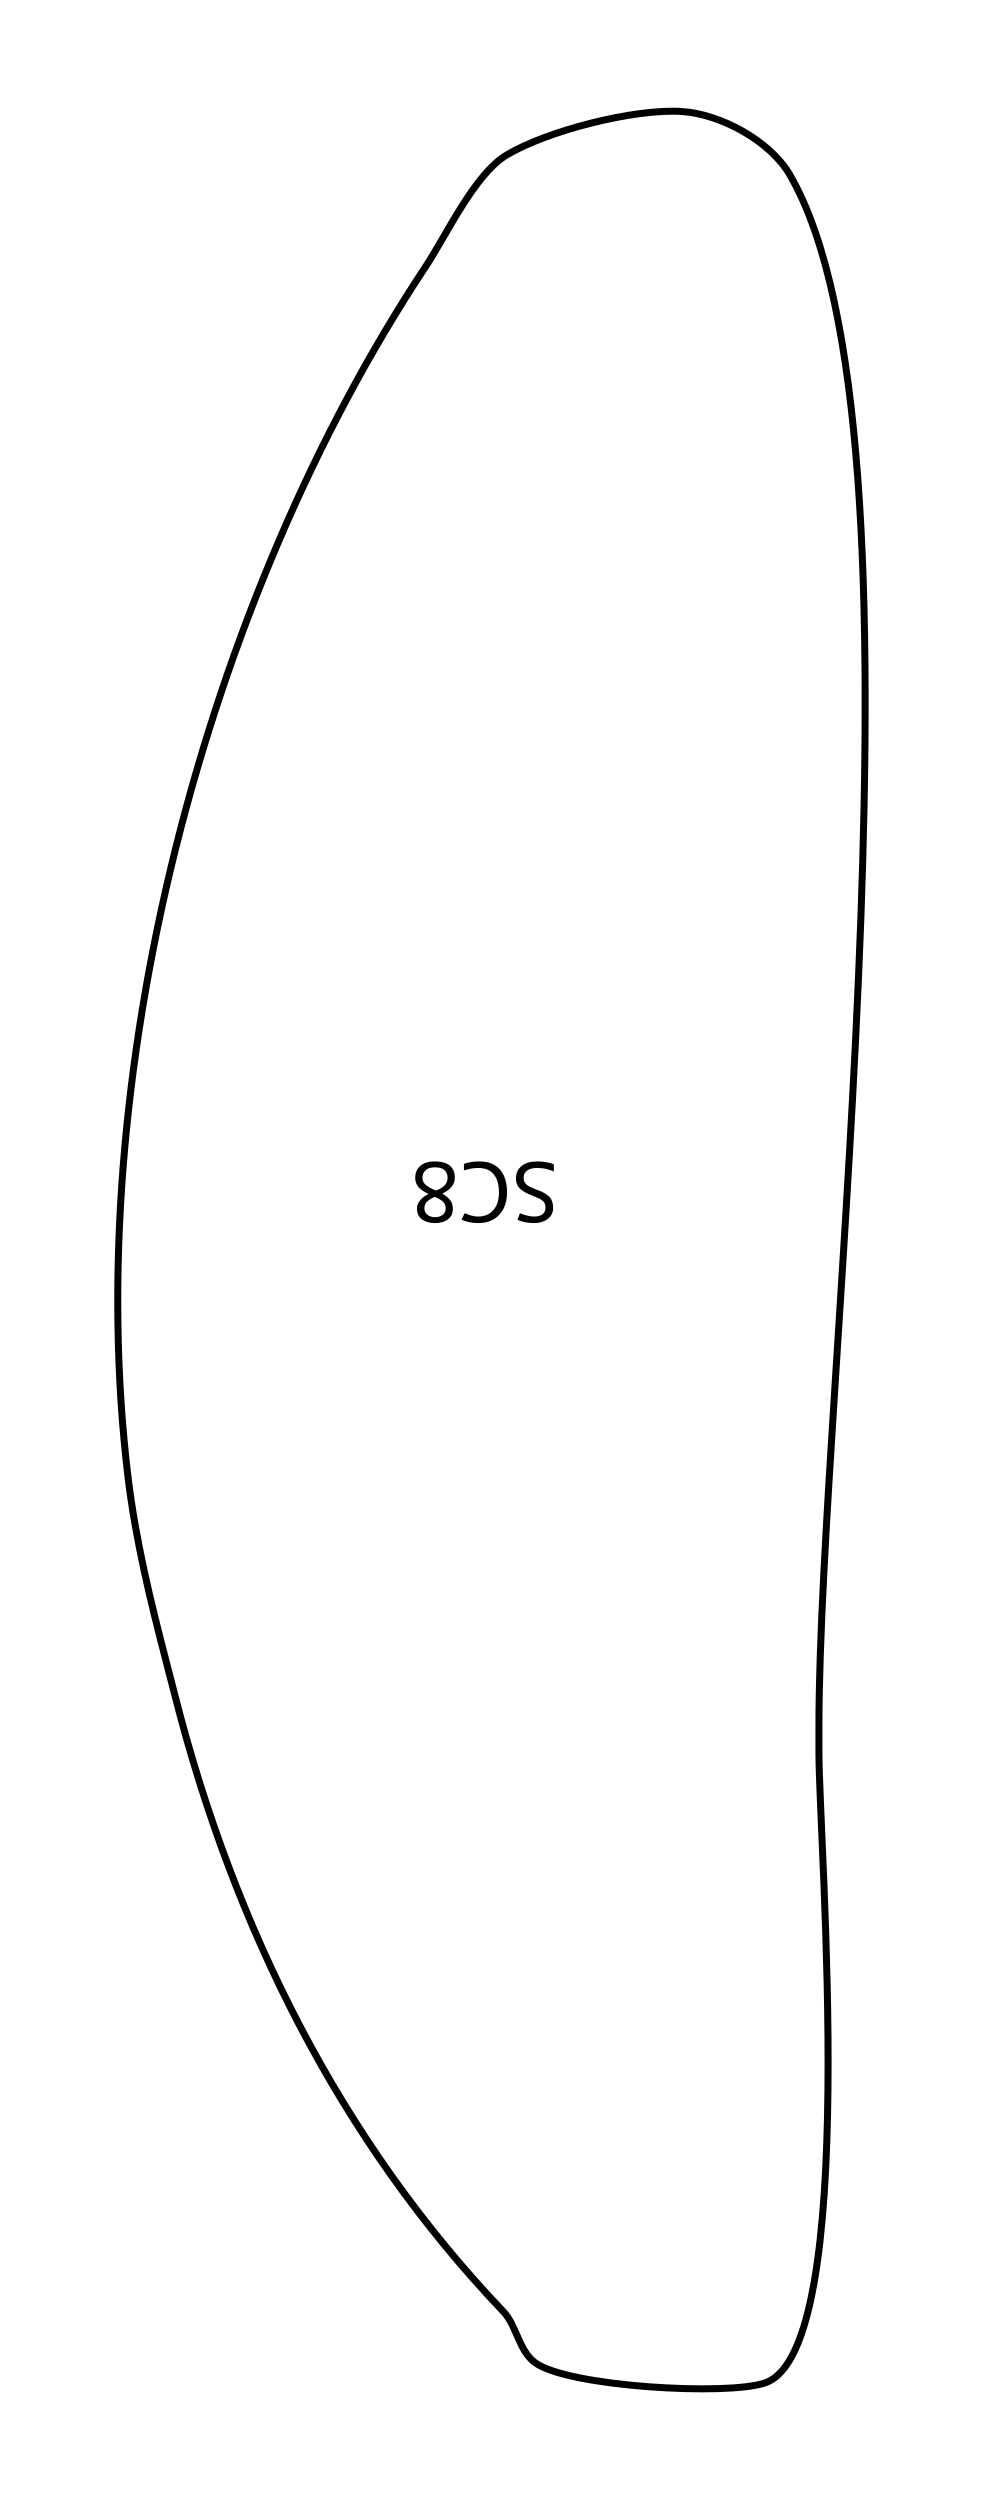
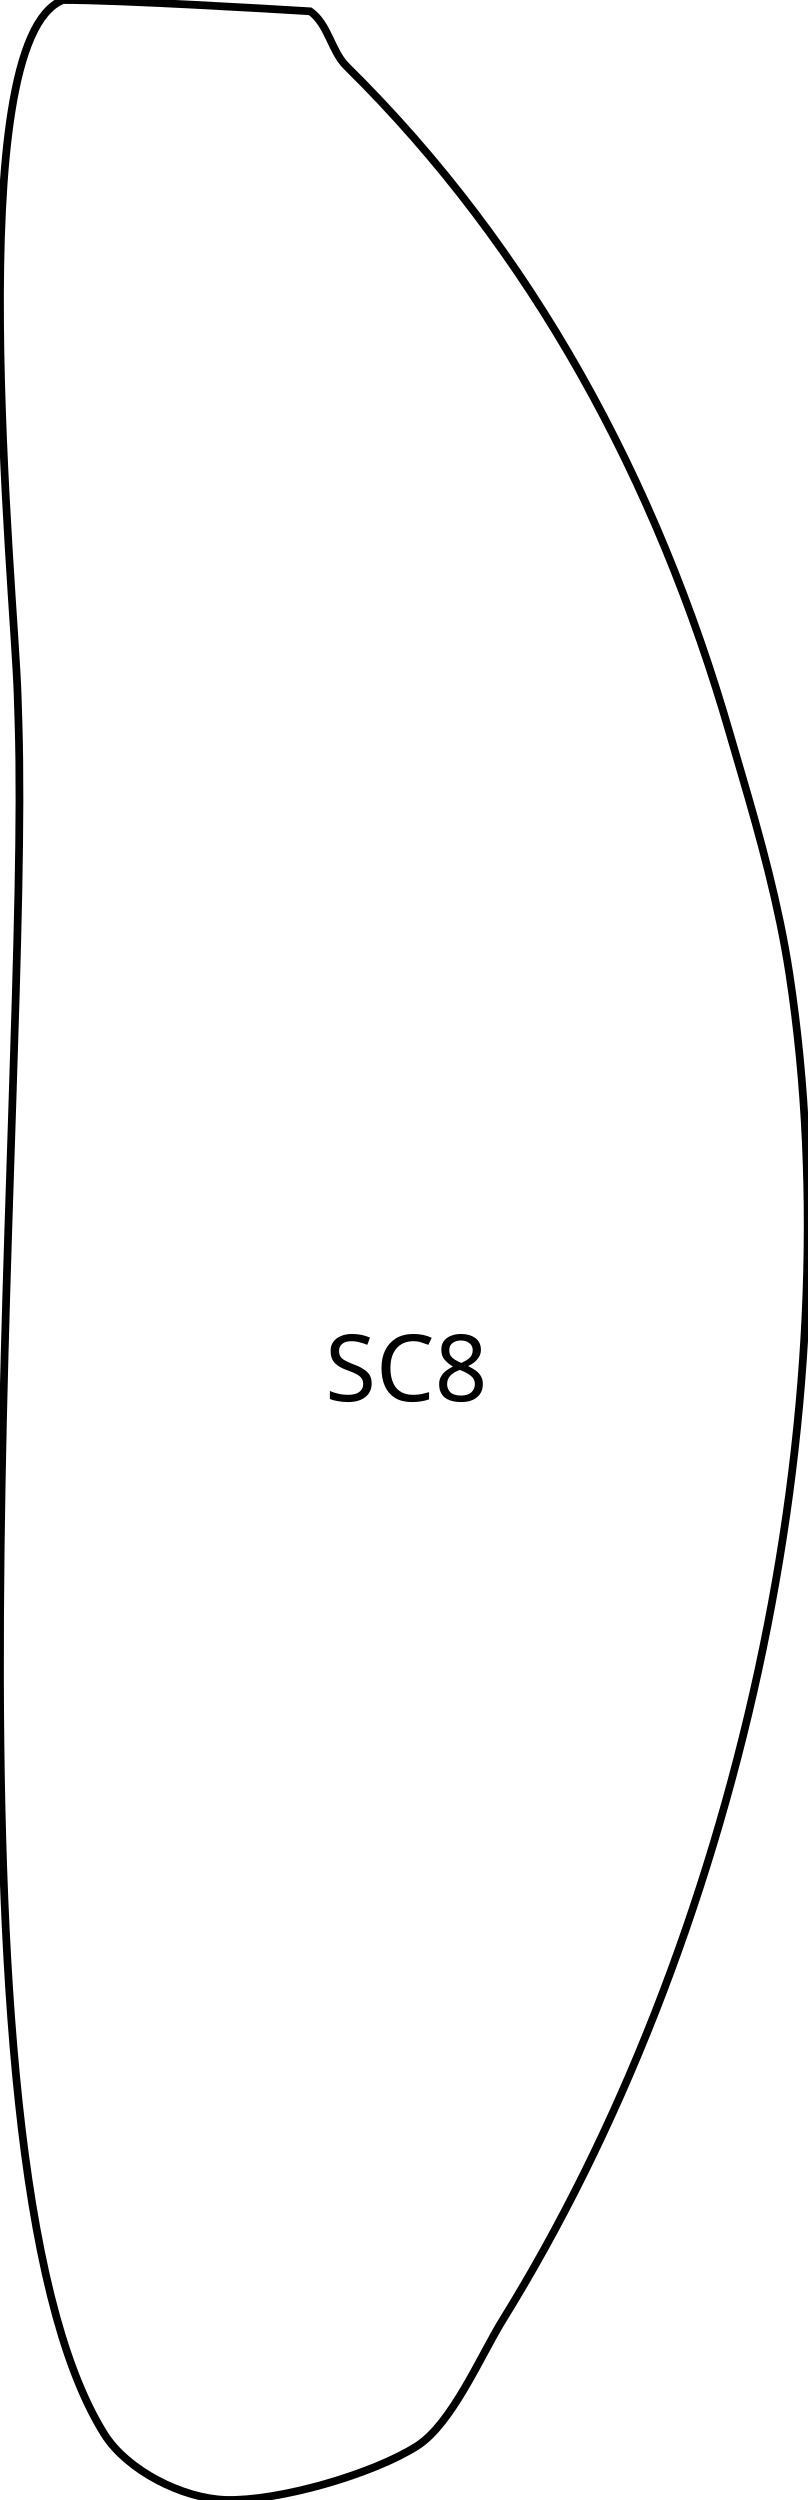
- <svg xmlns="http://www.w3.org/2000/svg" width="70.38mm" height="178.56mm" viewBox="565.688 352.563 70.384 178.562">
-   <g id="feather">
-     <path id="SC8" fill="none" stroke="#000" stroke-width="0.5" d="M 624.183,475.856 C 624.183,451.648 632.855,383.456 622.089,365.020 C 620.691,362.626 617.161,360.697 614.375,360.522 C 610.977,360.310 604.794,361.890 601.878,363.628 C 599.584,364.996 597.567,369.375 596.100,371.587 C 580.275,395.459 571.404,429.633 574.831,458.055 C 575.374,462.559 576.440,466.940 577.579,471.320 C 577.786,472.115 578.195,473.707 578.195,473.707 C 582.401,490.210 589.956,505.402 601.629,517.657 C 602.615,518.692 602.717,520.414 603.883,521.301 C 606.166,523.037 617.666,523.707 620.360,522.756 C 627.174,520.349 624.183,484.344 624.183,477.705 C 624.183,477.089 624.183,475.856 624.183,475.856 Z" />
-     <text x="600.30" y="439.78" font-family="sans-serif" font-size="6" fill="#000" text-anchor="middle" transform="rotate(180,600.30,437.68)">SC8</text>
+ <svg xmlns="http://www.w3.org/2000/svg" width="52.26mm" height="161.76mm" viewBox="8.000 8.000 52.262 161.763" version="1.1" id="svg1">
+   <defs id="defs1" />
+   <g id="feather" transform="matrix(-0.9995123,0.03122616,-0.03122616,-0.9995123,647.9353,510.9197)" data-source="feathers-aggregate.svg">
+     <path fill="none" stroke="#000000" stroke-width="0.5" d="m 624.183,475.856 c 0,-24.208 8.672,-92.4 -2.094,-110.836 -1.398,-2.394 -4.928,-4.323 -7.714,-4.498 -3.398,-0.212 -9.581,1.368 -12.497,3.106 -2.294,1.368 -4.311,5.747 -5.778,7.959 -15.825,23.872 -24.696,58.046 -21.269,86.468 0.543,4.504 1.609,8.885 2.748,13.265 0.207,0.795 0.616,2.387 0.616,2.387 4.206,16.503 11.761,31.695 23.434,43.95 0.986,1.035 1.088,2.757 2.254,3.644 2.927,0.27 12.368,1.122 15.961,1.229 6.814,-2.407 4.339,-38.186 4.339,-44.825 z" id="SC8" />
+     <text x="-613.644" y="-412.26" font-family="sans-serif" font-size="6px" fill="#000000" text-anchor="middle" transform="rotate(-178.2106)" id="text1">SC8</text>
  </g>
</svg>
